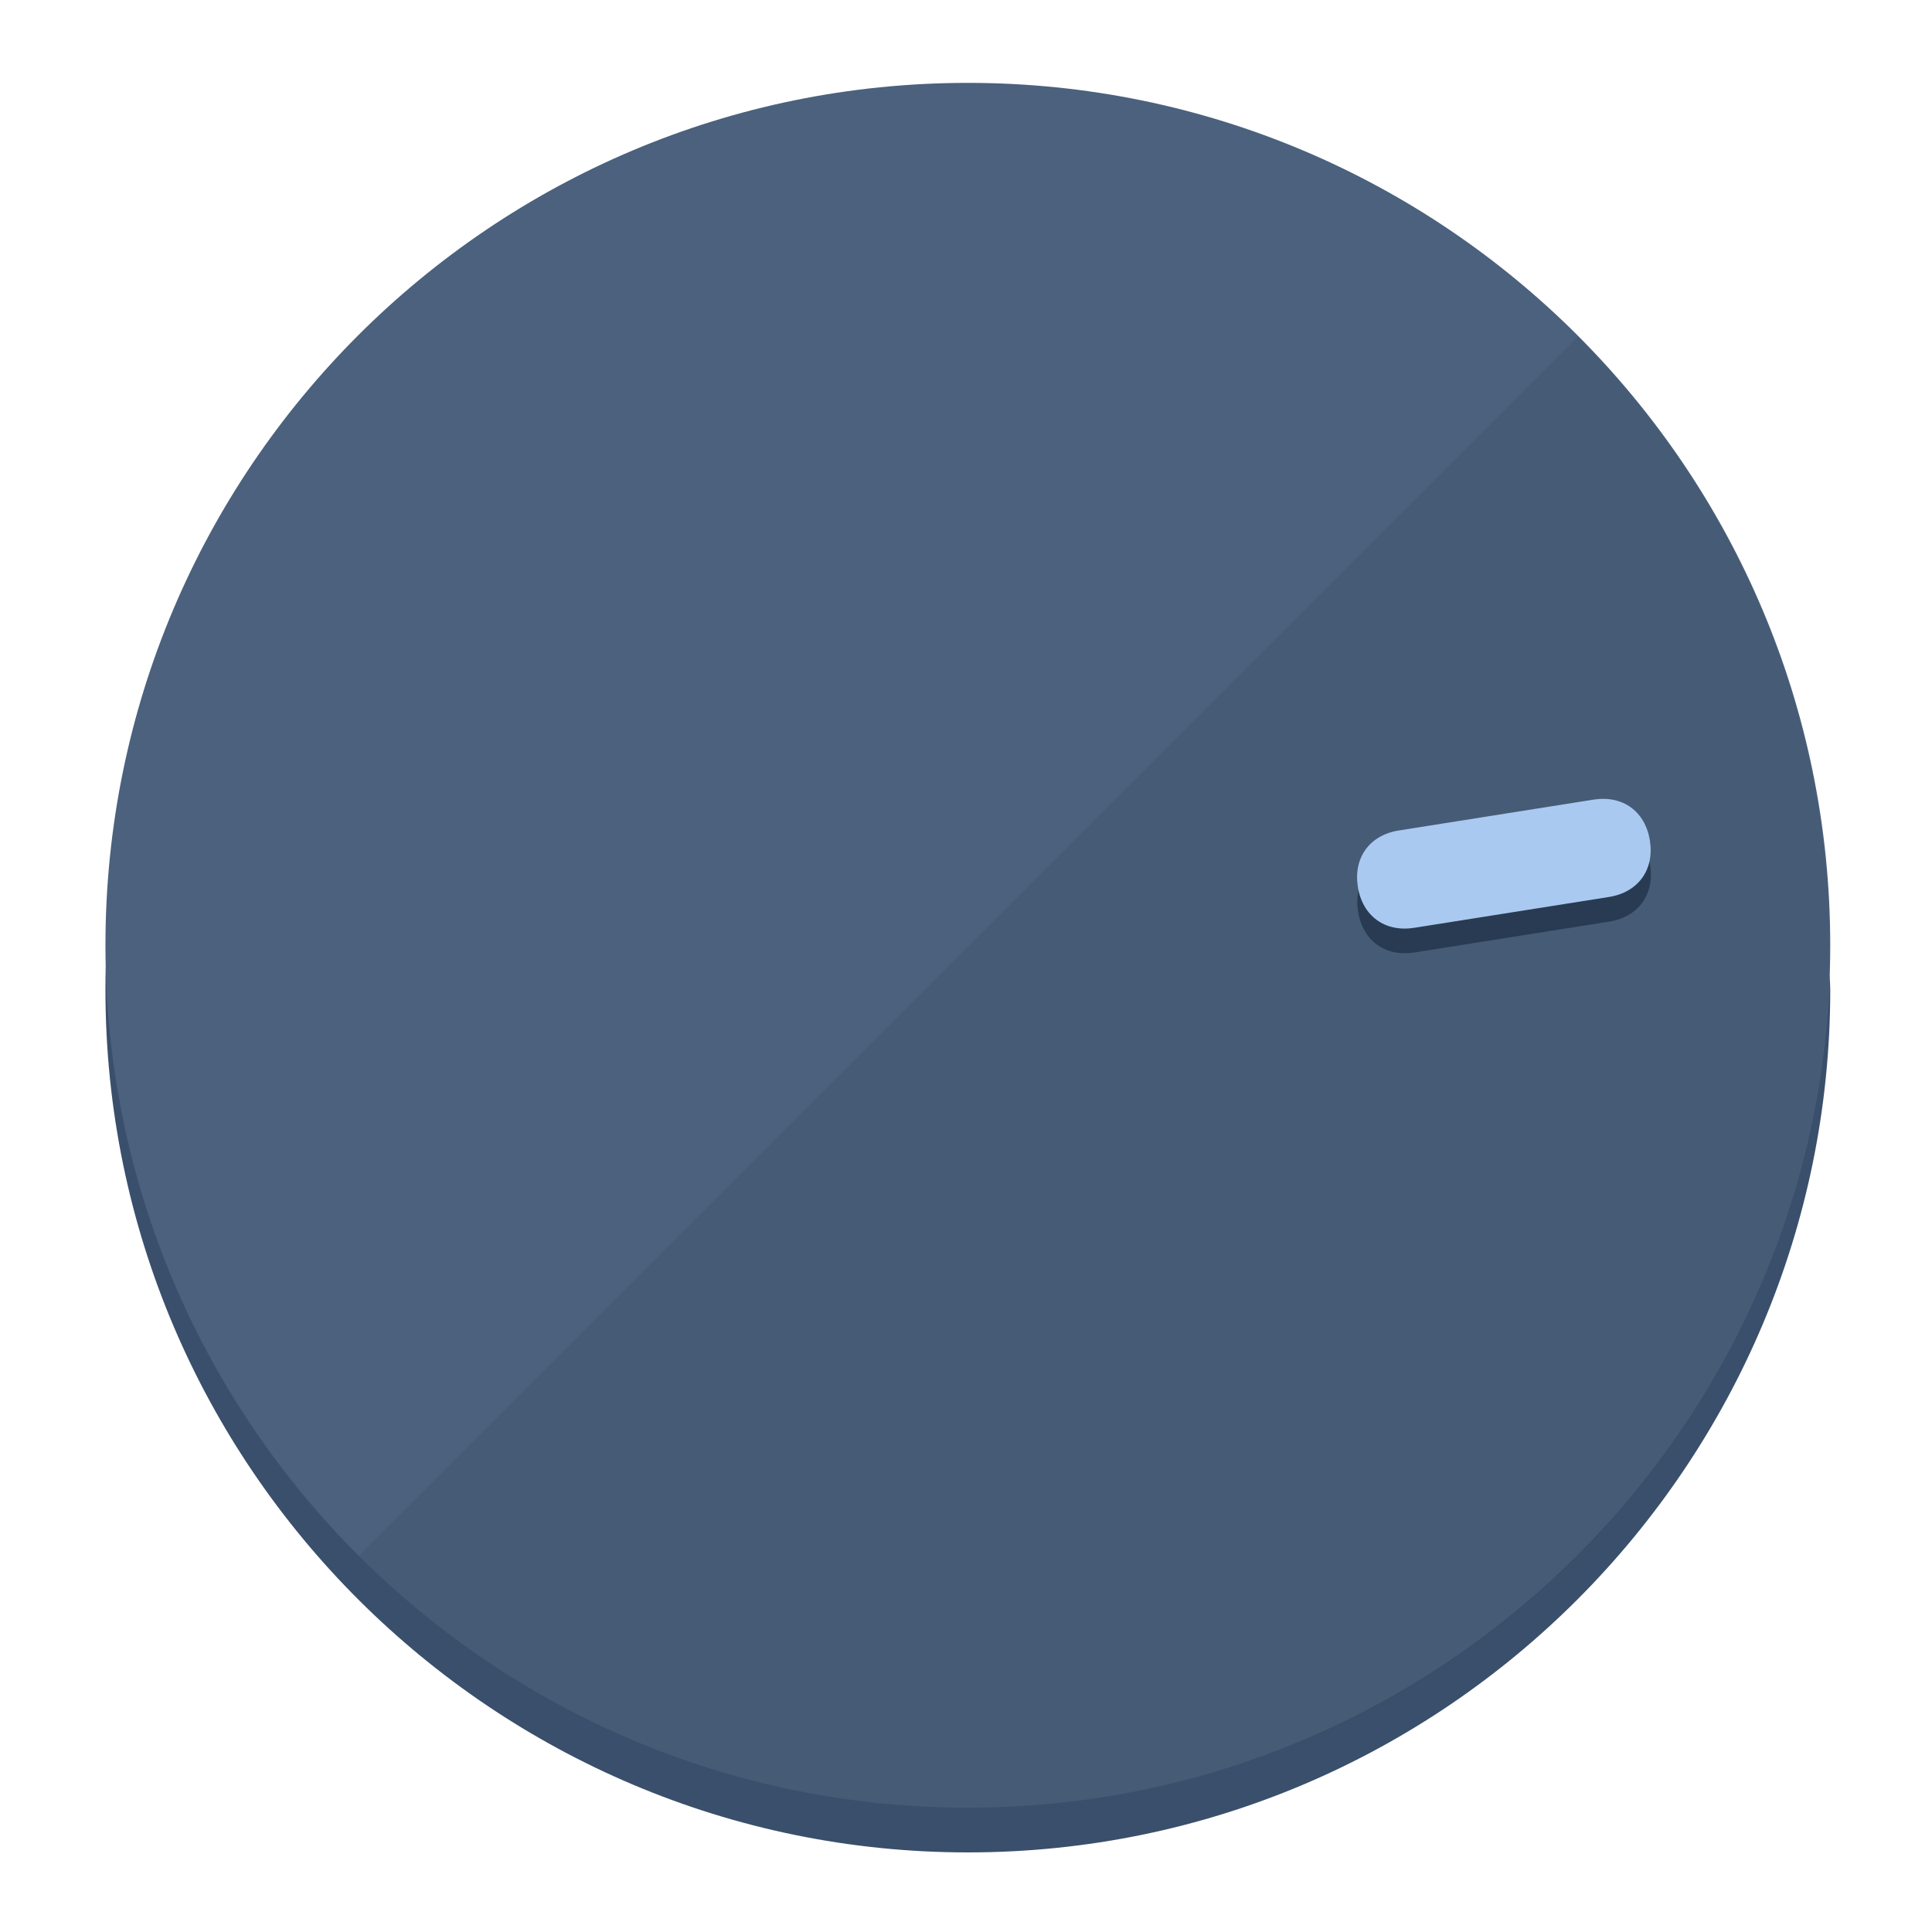
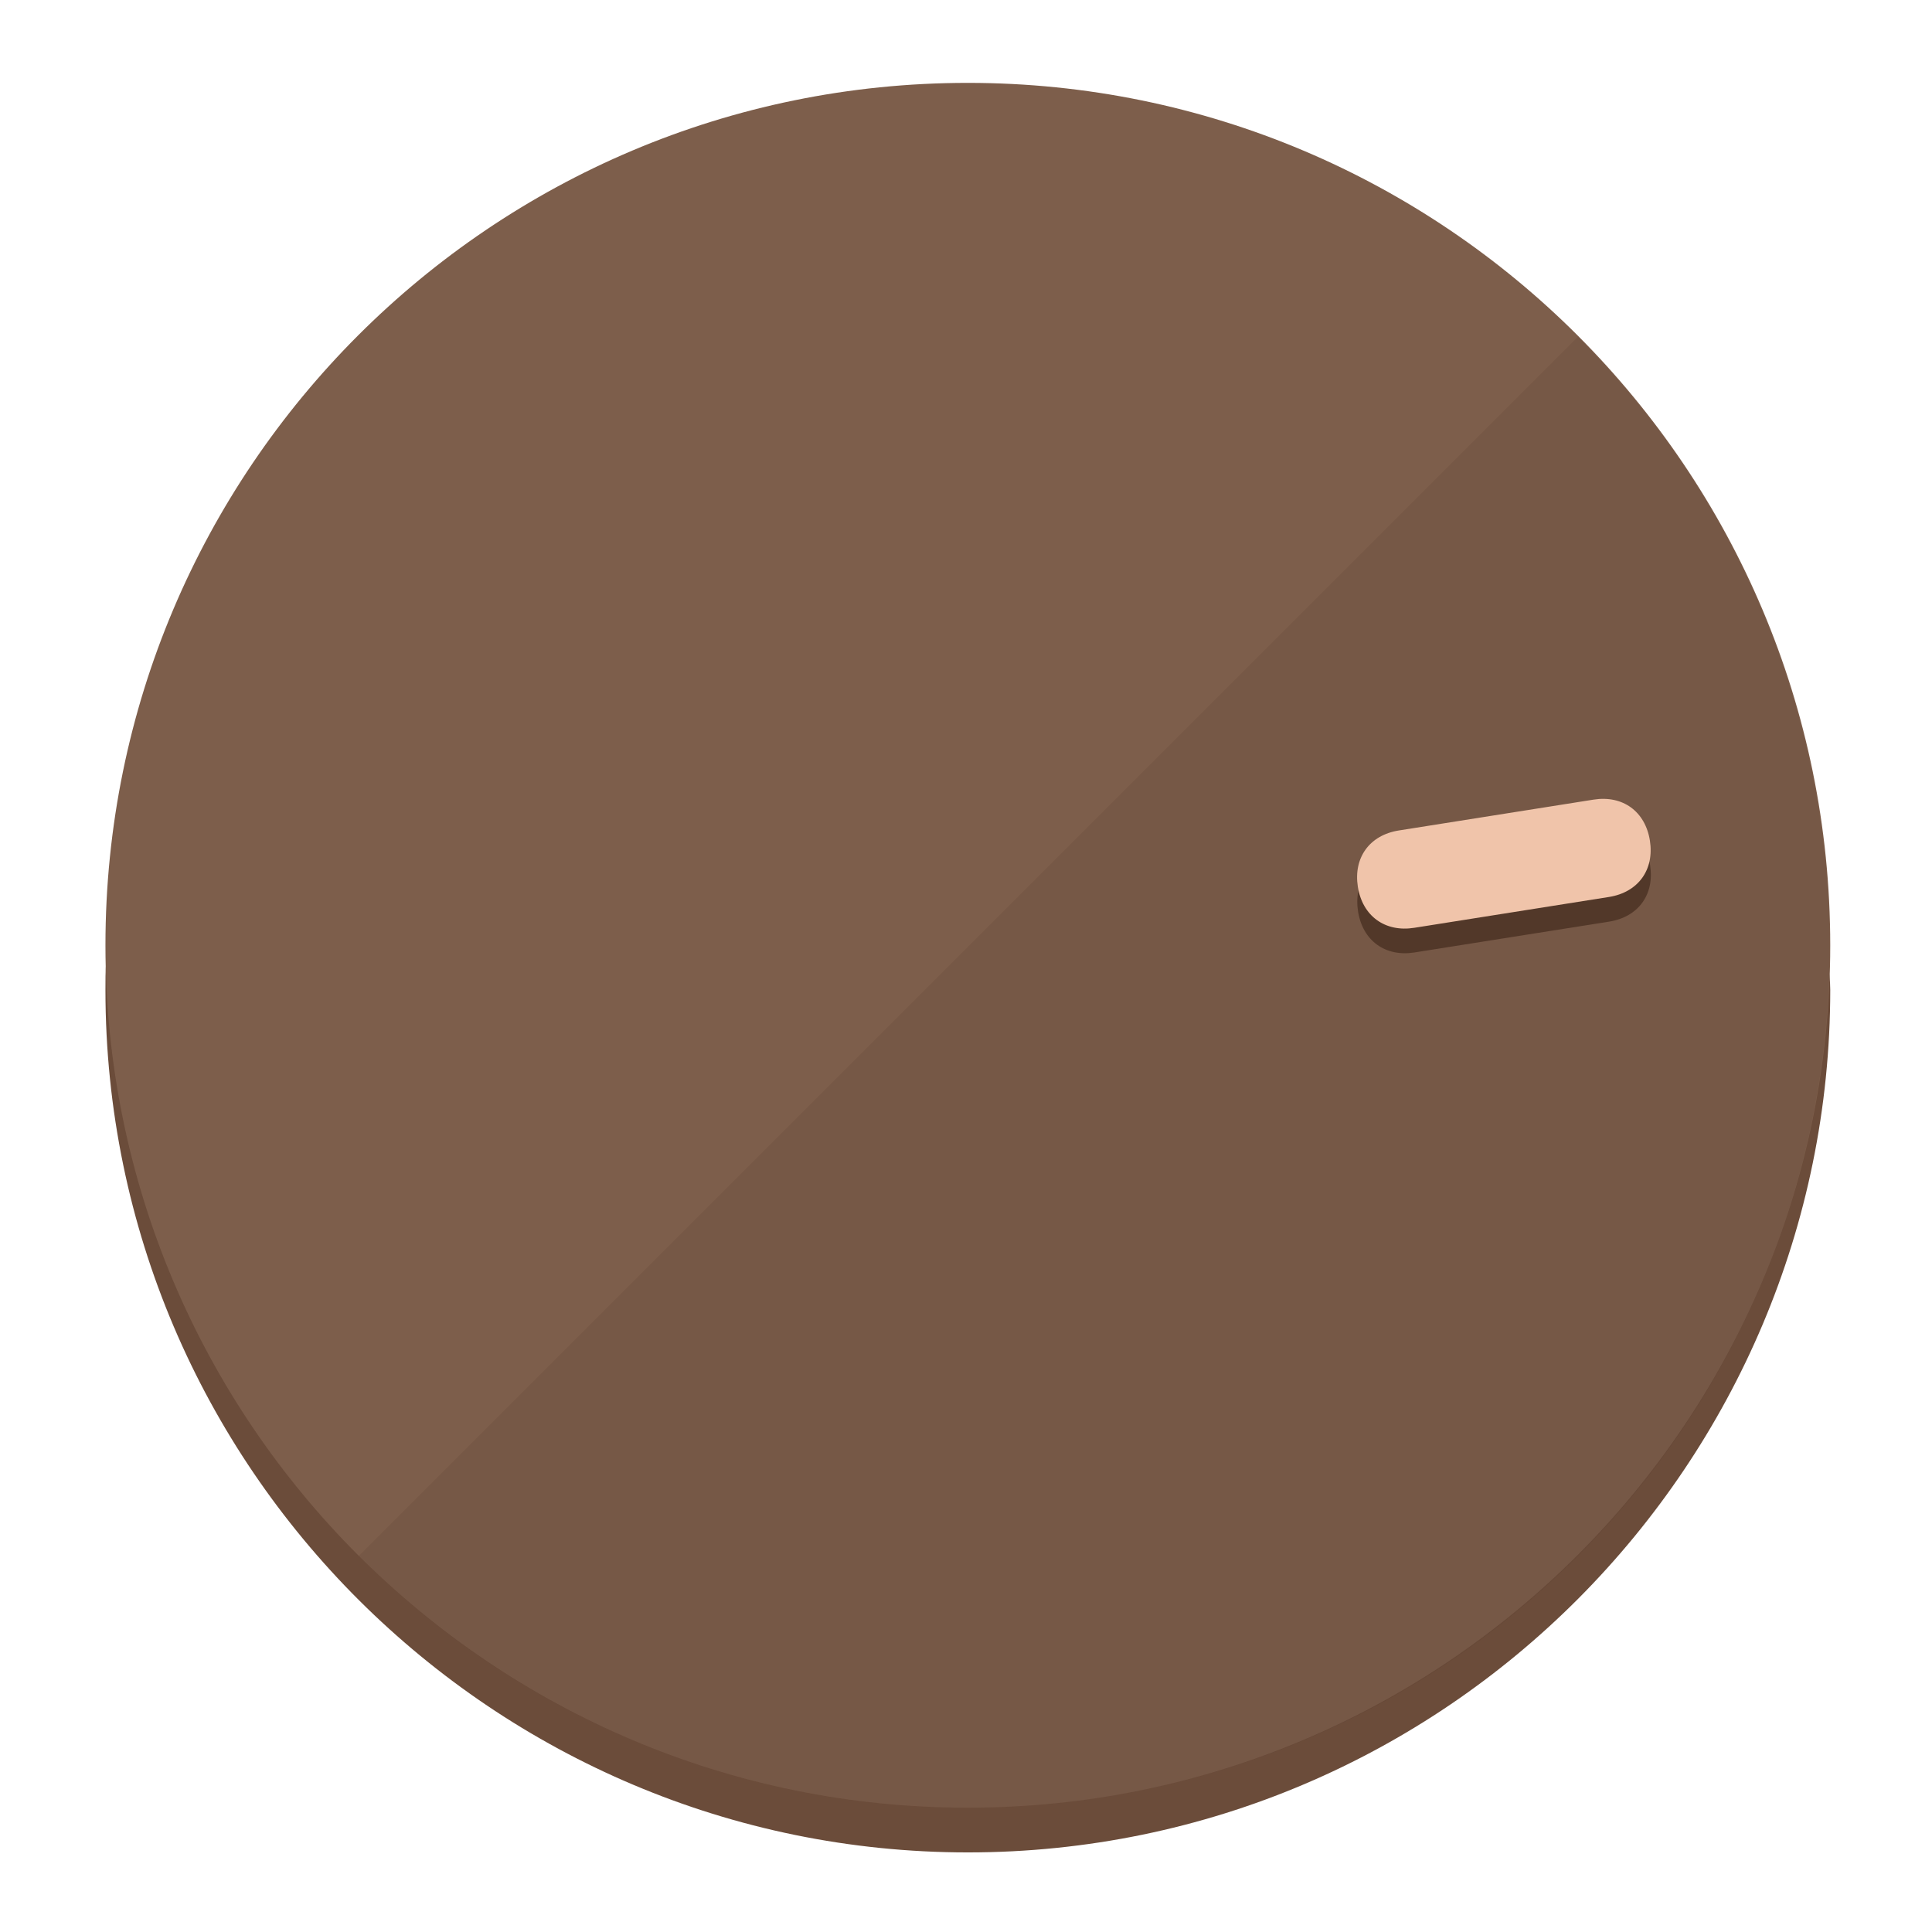
<svg xmlns="http://www.w3.org/2000/svg" height="120px" width="120px" version="1.1" id="Layer_1" viewBox="0 0 496.8 496.8" xml:space="preserve">
  <defs id="defs23" />
  <g id="g3158">
-     <path style="display:inline;fill:#3A4F6B;fill-opacity:1;stroke-width:1.584" d="m 248.875,445.92 c 116.582,0 212.89,-91.238 220.493,-205.286 0,5.069 1.267,8.87 1.267,13.939 0,121.651 -98.842,221.76 -221.76,221.76 -121.651,0 -221.76,-98.842 -221.76,-221.76 0,-5.069 0,-8.87 1.267,-13.939 7.603,114.048 103.91,205.286 220.493,205.286 z" id="path8" />
-     <circle style="display:inline;fill:#4B617D;fill-opacity:1;stroke-width:1.584" cx="248.875" cy="243.071" r="221.76" id="circle12" />
-     <path style="display:inline;fill:#293B52;fill-opacity:0.154;stroke-width:1.587" d="m 405.744,86.606 c 86.308,86.308 86.308,227.193 0,313.5 -86.308,86.308 -227.193,86.308 -313.5,0" id="path14" />
+     <path style="display:inline;fill:#6B4C3A;fill-opacity:1;stroke-width:1.584" d="m 248.875,445.92 c 116.582,0 212.89,-91.238 220.493,-205.286 0,5.069 1.267,8.87 1.267,13.939 0,121.651 -98.842,221.76 -221.76,221.76 -121.651,0 -221.76,-98.842 -221.76,-221.76 0,-5.069 0,-8.87 1.267,-13.939 7.603,114.048 103.91,205.286 220.493,205.286 z" id="path8" />
+     <circle style="display:inline;fill:#7D5E4B;fill-opacity:1;stroke-width:1.584" cx="248.875" cy="243.071" r="221.76" id="circle12" />
+     <path style="display:inline;fill:#523829;fill-opacity:0.154;stroke-width:1.587" d="m 405.744,86.606 c 86.308,86.308 86.308,227.193 0,313.5 -86.308,86.308 -227.193,86.308 -313.5,0" id="path14" />
  </g>
  <g id="g3198">
    <circle style="display:none;fill:#000000;fill-opacity:0;stroke-width:1.584" cx="279.452" cy="-207.304" r="221.76" id="circle12-3" transform="rotate(81)" />
-     <path style="display:inline;fill:#293B52;fill-opacity:1;stroke-width:1.584" d="m 363.714,244.919 c -7.51,1.189 -13.309,-3.024 -14.498,-10.534 v 0 c -1.189,-7.51 3.024,-13.309 10.534,-14.498 l 50.064,-7.929 c 7.51,-1.189 13.309,3.024 14.498,10.534 v 0 c 1.189,7.51 -3.024,13.309 -10.534,14.498 z" id="path3789" />
-     <path style="display:inline;fill:#AAC9F0;stroke-width:1.584" d="m 363.662,238.58 c -7.51,1.189 -13.309,-3.024 -14.498,-10.534 v 0 c -1.189,-7.51 3.024,-13.309 10.534,-14.498 l 50.064,-7.929 c 7.51,-1.189 13.309,3.024 14.498,10.534 v 0 c 1.189,7.51 -3.024,13.309 -10.534,14.498 z" id="path915" />
+     <path style="display:inline;fill:#523829;fill-opacity:1;stroke-width:1.584" d="m 363.714,244.919 c -7.51,1.189 -13.309,-3.024 -14.498,-10.534 v 0 c -1.189,-7.51 3.024,-13.309 10.534,-14.498 l 50.064,-7.929 c 7.51,-1.189 13.309,3.024 14.498,10.534 v 0 c 1.189,7.51 -3.024,13.309 -10.534,14.498 z" id="path3789" />
+     <path style="display:inline;fill:#F0C4AA;stroke-width:1.584" d="m 363.662,238.58 c -7.51,1.189 -13.309,-3.024 -14.498,-10.534 v 0 c -1.189,-7.51 3.024,-13.309 10.534,-14.498 l 50.064,-7.929 c 7.51,-1.189 13.309,3.024 14.498,10.534 v 0 c 1.189,7.51 -3.024,13.309 -10.534,14.498 z" id="path915" />
  </g>
</svg>
